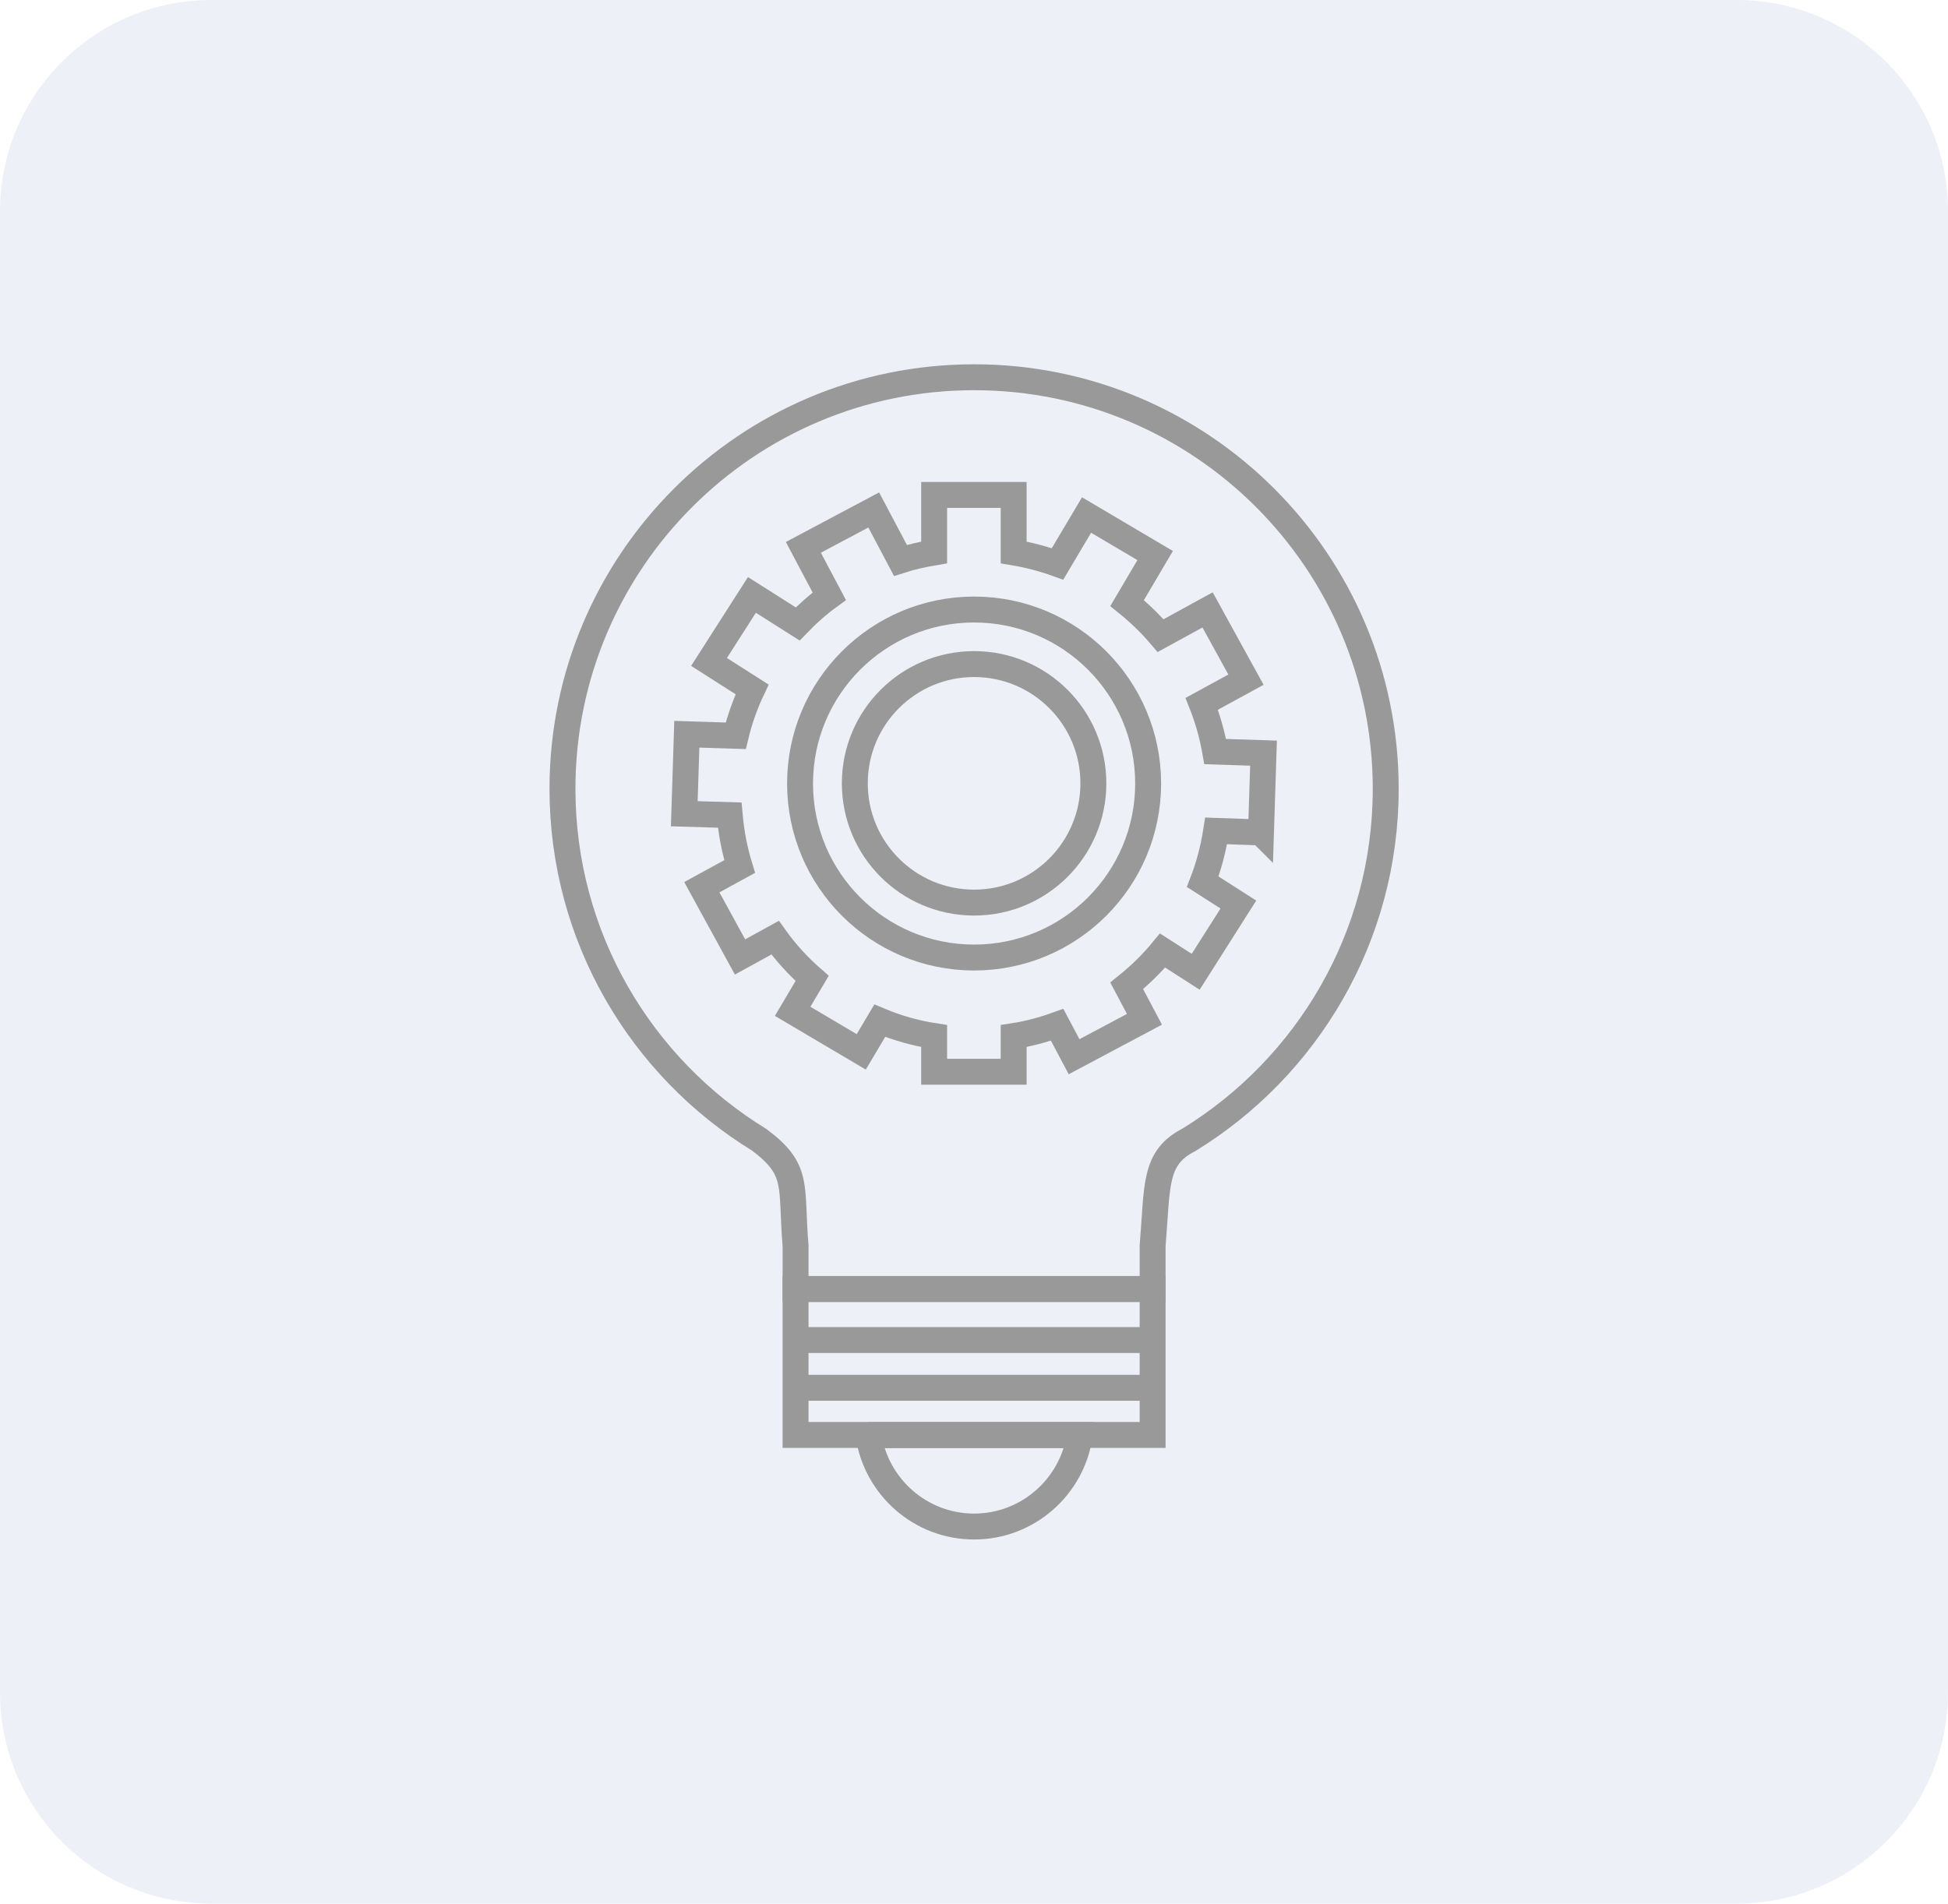
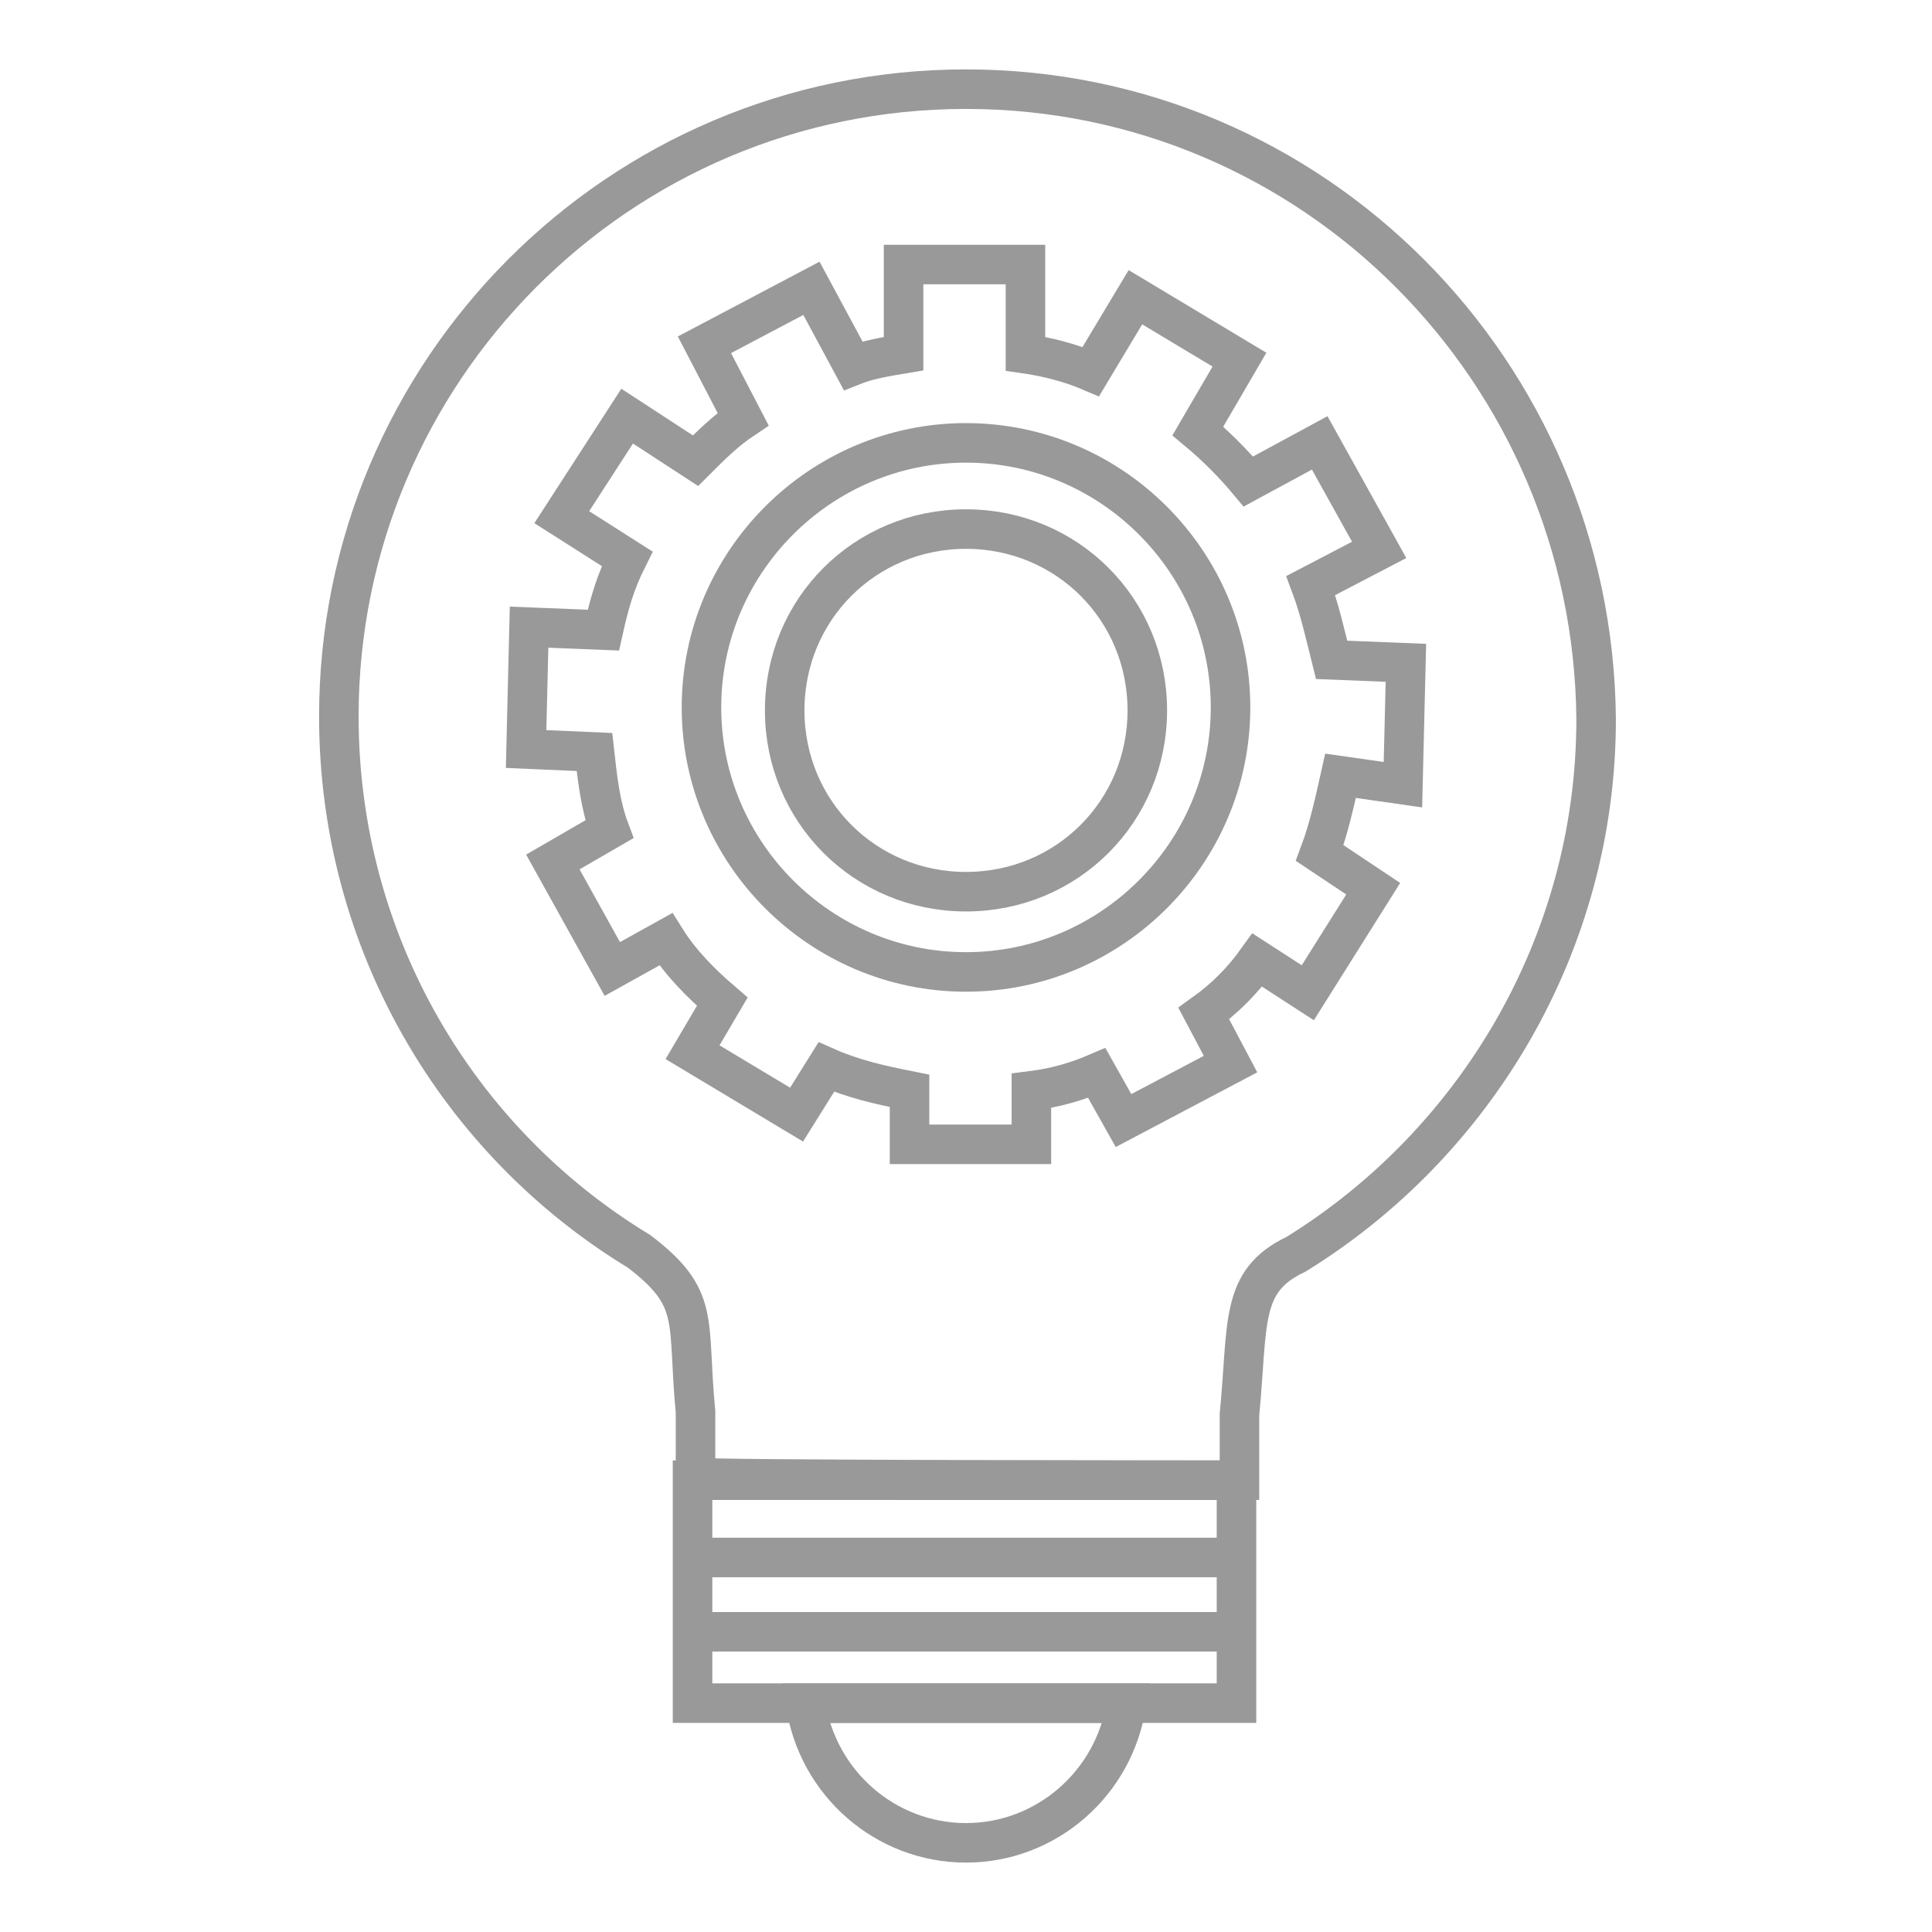
- <svg xmlns="http://www.w3.org/2000/svg" id="Layer_1" data-name="Layer 1" viewBox="0 0 99.95 97.69">
-   <defs>
-     <style>
-       .cls-1 {
-         fill: #edf0f7;
-       }
- 
-       .cls-2 {
-         fill: none;
-         stroke: #999;
-         stroke-miterlimit: 10;
-         stroke-width: 1.33px;
-       }
-     </style>
-   </defs>
-   <rect class="cls-1" width="99.95" height="97.69" rx="10.84" ry="10.84" />
+ <svg xmlns="http://www.w3.org/2000/svg" version="1.1" id="Layer_1" x="0px" y="0px" viewBox="0 0 65 65" style="enable-background:new 0 0 65 65;" xml:space="preserve">
+   <style type="text/css">
+ 	.st0{fill:none;stroke:#999999;stroke-width:1.33;stroke-miterlimit:10;}
+ </style>
  <g>
-     <path class="cls-2" d="M59.14,66.15v-2.22c.26-3.11.05-4.51,1.87-5.44,6.05-3.72,10.09-10.39,10.09-18.01,0-11.66-9.46-21.12-21.12-21.12s-21.12,9.46-21.12,21.12c0,7.62,4.04,14.3,10.09,18.01,2.09,1.56,1.61,2.34,1.87,5.44v2.22h18.32Z" />
-     <rect class="cls-2" x="40.82" y="66.15" width="18.32" height="7.49" />
-     <line class="cls-2" x1="40.82" y1="68.77" x2="59.14" y2="68.77" />
-     <line class="cls-2" x1="40.82" y1="71.22" x2="59.14" y2="71.22" />
-     <path class="cls-2" d="M44.56,73.65c.39,2.65,2.67,4.69,5.42,4.69s5.04-2.04,5.42-4.69h-10.85Z" />
-     <path class="cls-2" d="M64.7,42.73l.13-4.08-2.48-.08c-.15-.85-.38-1.67-.69-2.45l2.27-1.24-1.97-3.58-2.41,1.32c-.52-.61-1.1-1.17-1.72-1.67l1.44-2.44-3.52-2.08-1.49,2.51c-.72-.26-1.47-.46-2.25-.59v-2.95h-4.08v2.95c-.59.1-1.17.23-1.73.41l-1.37-2.59-3.61,1.92,1.33,2.51c-.58.42-1.12.9-1.62,1.42l-2.35-1.49-2.2,3.44,2.21,1.41c-.36.76-.64,1.55-.84,2.38l-2.51-.08-.13,4.08,2.33.07c.08.91.25,1.79.51,2.64l-1.94,1.06,1.96,3.58,1.8-.99c.55.77,1.19,1.47,1.9,2.09l-1,1.69,3.52,2.08.95-1.6c.88.37,1.82.64,2.79.79v1.83h4.08v-1.83c.77-.12,1.51-.32,2.23-.58l.87,1.64,3.61-1.92-.91-1.72c.67-.54,1.29-1.14,1.84-1.81l1.7,1.09,2.19-3.45-1.83-1.17c.32-.83.55-1.71.69-2.61l2.29.08Z" />
-     <path class="cls-2" d="M49.98,31.28c-4.93,0-8.93,4-8.93,8.93s4,8.93,8.93,8.93,8.93-4,8.93-8.93-4-8.93-8.93-8.93ZM49.98,46.32c-3.38,0-6.12-2.74-6.12-6.12s2.74-6.12,6.12-6.12,6.12,2.74,6.12,6.12-2.74,6.12-6.12,6.12Z" />
+     <path class="st0" d="M41.7,49.8v-2.2c0.3-3.1,0-4.5,1.9-5.4c6-3.7,10.1-10.4,10.1-18C53.6,12.5,44.2,3,32.5,3s-21.1,9.5-21.1,21.1   c0,7.6,4,14.3,10.1,18c2.1,1.6,1.6,2.3,1.9,5.4v2.2C23.3,49.8,41.7,49.8,41.7,49.8z" />
+     <rect x="23.3" y="49.8" class="st0" width="18.3" height="7.5" />
+     <line class="st0" x1="23.3" y1="52.4" x2="41.7" y2="52.4" />
+     <line class="st0" x1="23.3" y1="54.9" x2="41.7" y2="54.9" />
+     <path class="st0" d="M27.1,57.3c0.4,2.7,2.7,4.7,5.4,4.7s5-2,5.4-4.7H27.1L27.1,57.3z" />
+     <path class="st0" d="M47.2,26.4l0.1-4.1l-2.5-0.1c-0.2-0.8-0.4-1.7-0.7-2.5l2.3-1.2l-2-3.6l-2.4,1.3c-0.5-0.6-1.1-1.2-1.7-1.7   l1.4-2.4l-3.5-2.1l-1.5,2.5c-0.7-0.3-1.5-0.5-2.2-0.6v-3h-4.1v3c-0.6,0.1-1.2,0.2-1.7,0.4l-1.4-2.6l-3.6,1.9l1.3,2.5   c-0.6,0.4-1.1,0.9-1.6,1.4l-2.3-1.5l-2.2,3.4l2.2,1.4c-0.4,0.8-0.6,1.5-0.8,2.4l-2.5-0.1l-0.1,4.1l2.3,0.1c0.1,0.9,0.2,1.8,0.5,2.6   l-1.9,1.1l2,3.6l1.8-1c0.5,0.8,1.2,1.5,1.9,2.1l-1,1.7l3.5,2.1l1-1.6c0.9,0.4,1.8,0.6,2.8,0.8v1.8h4.1v-1.8   c0.8-0.1,1.5-0.3,2.2-0.6l0.9,1.6l3.6-1.9l-0.9-1.7c0.7-0.5,1.3-1.1,1.8-1.8l1.7,1.1l2.2-3.5l-1.8-1.2c0.3-0.8,0.5-1.7,0.7-2.6   L47.2,26.4L47.2,26.4z" />
+     <path class="st0" d="M32.5,14.9c-4.9,0-8.9,4-8.9,8.9s4,8.9,8.9,8.9s8.9-4,8.9-8.9S37.4,14.9,32.5,14.9z M32.5,30   c-3.4,0-6.1-2.7-6.1-6.1s2.7-6.1,6.1-6.1s6.1,2.7,6.1,6.1S35.9,30,32.5,30z" />
  </g>
</svg>
